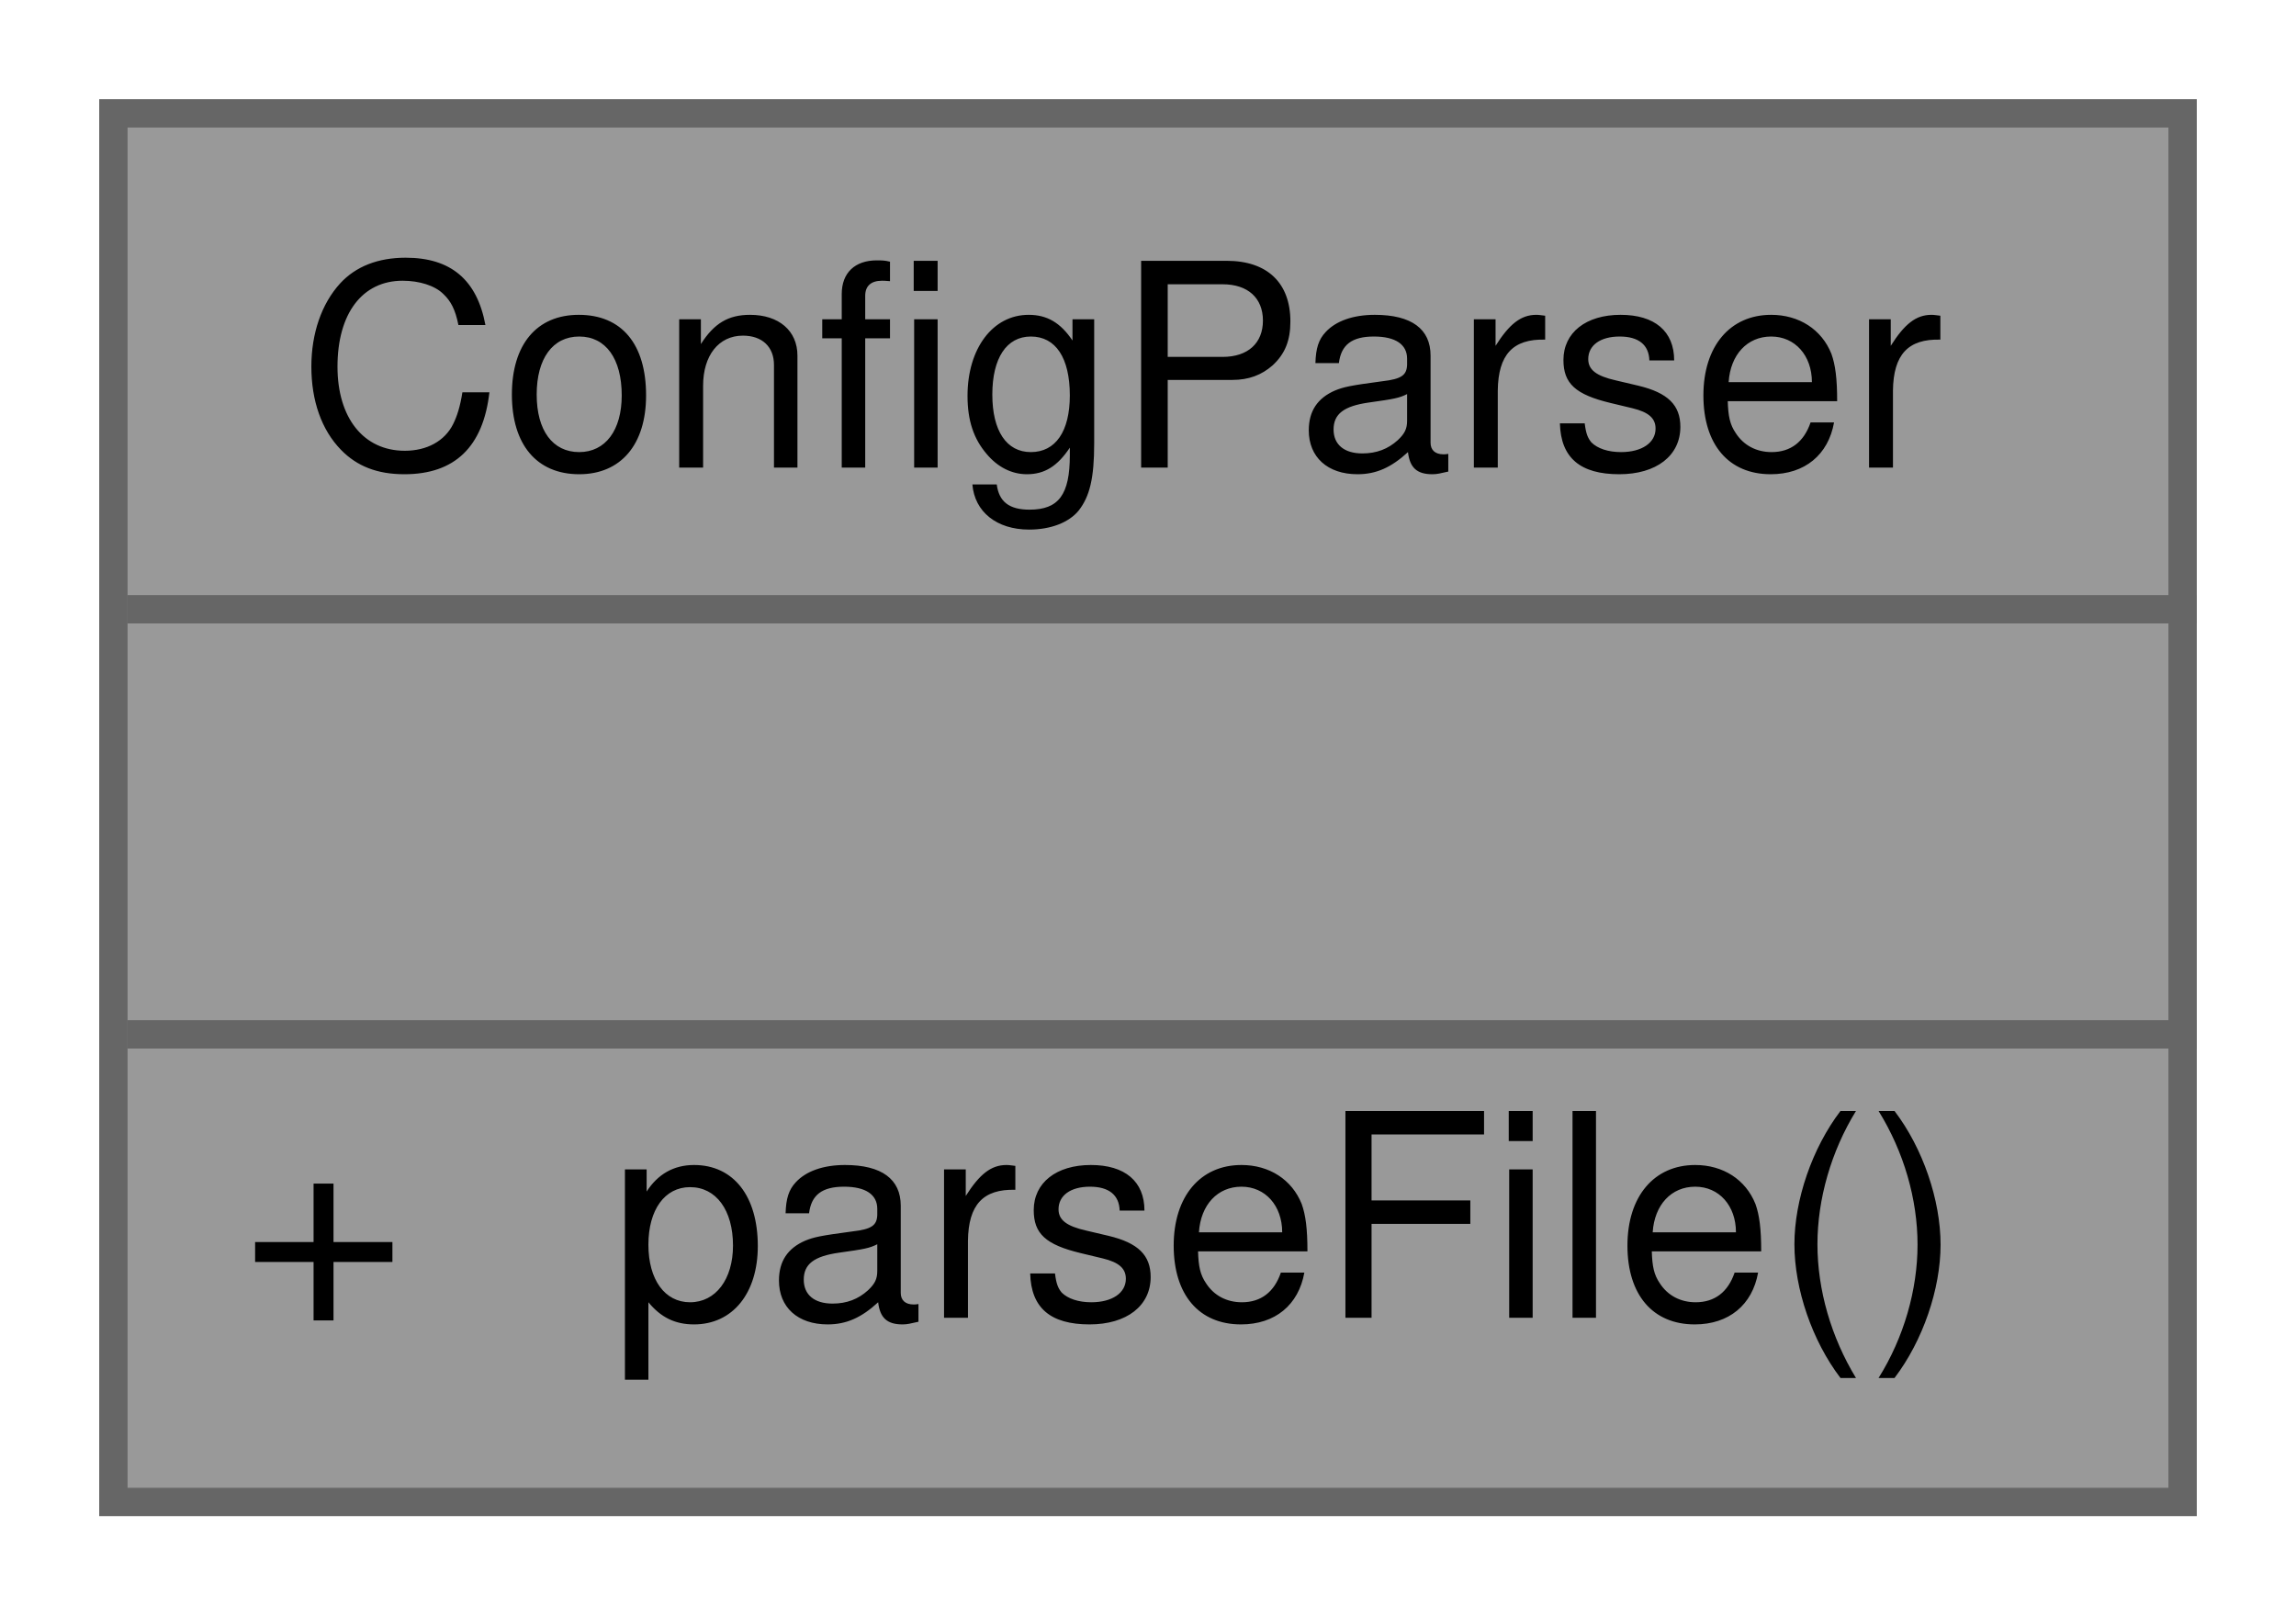
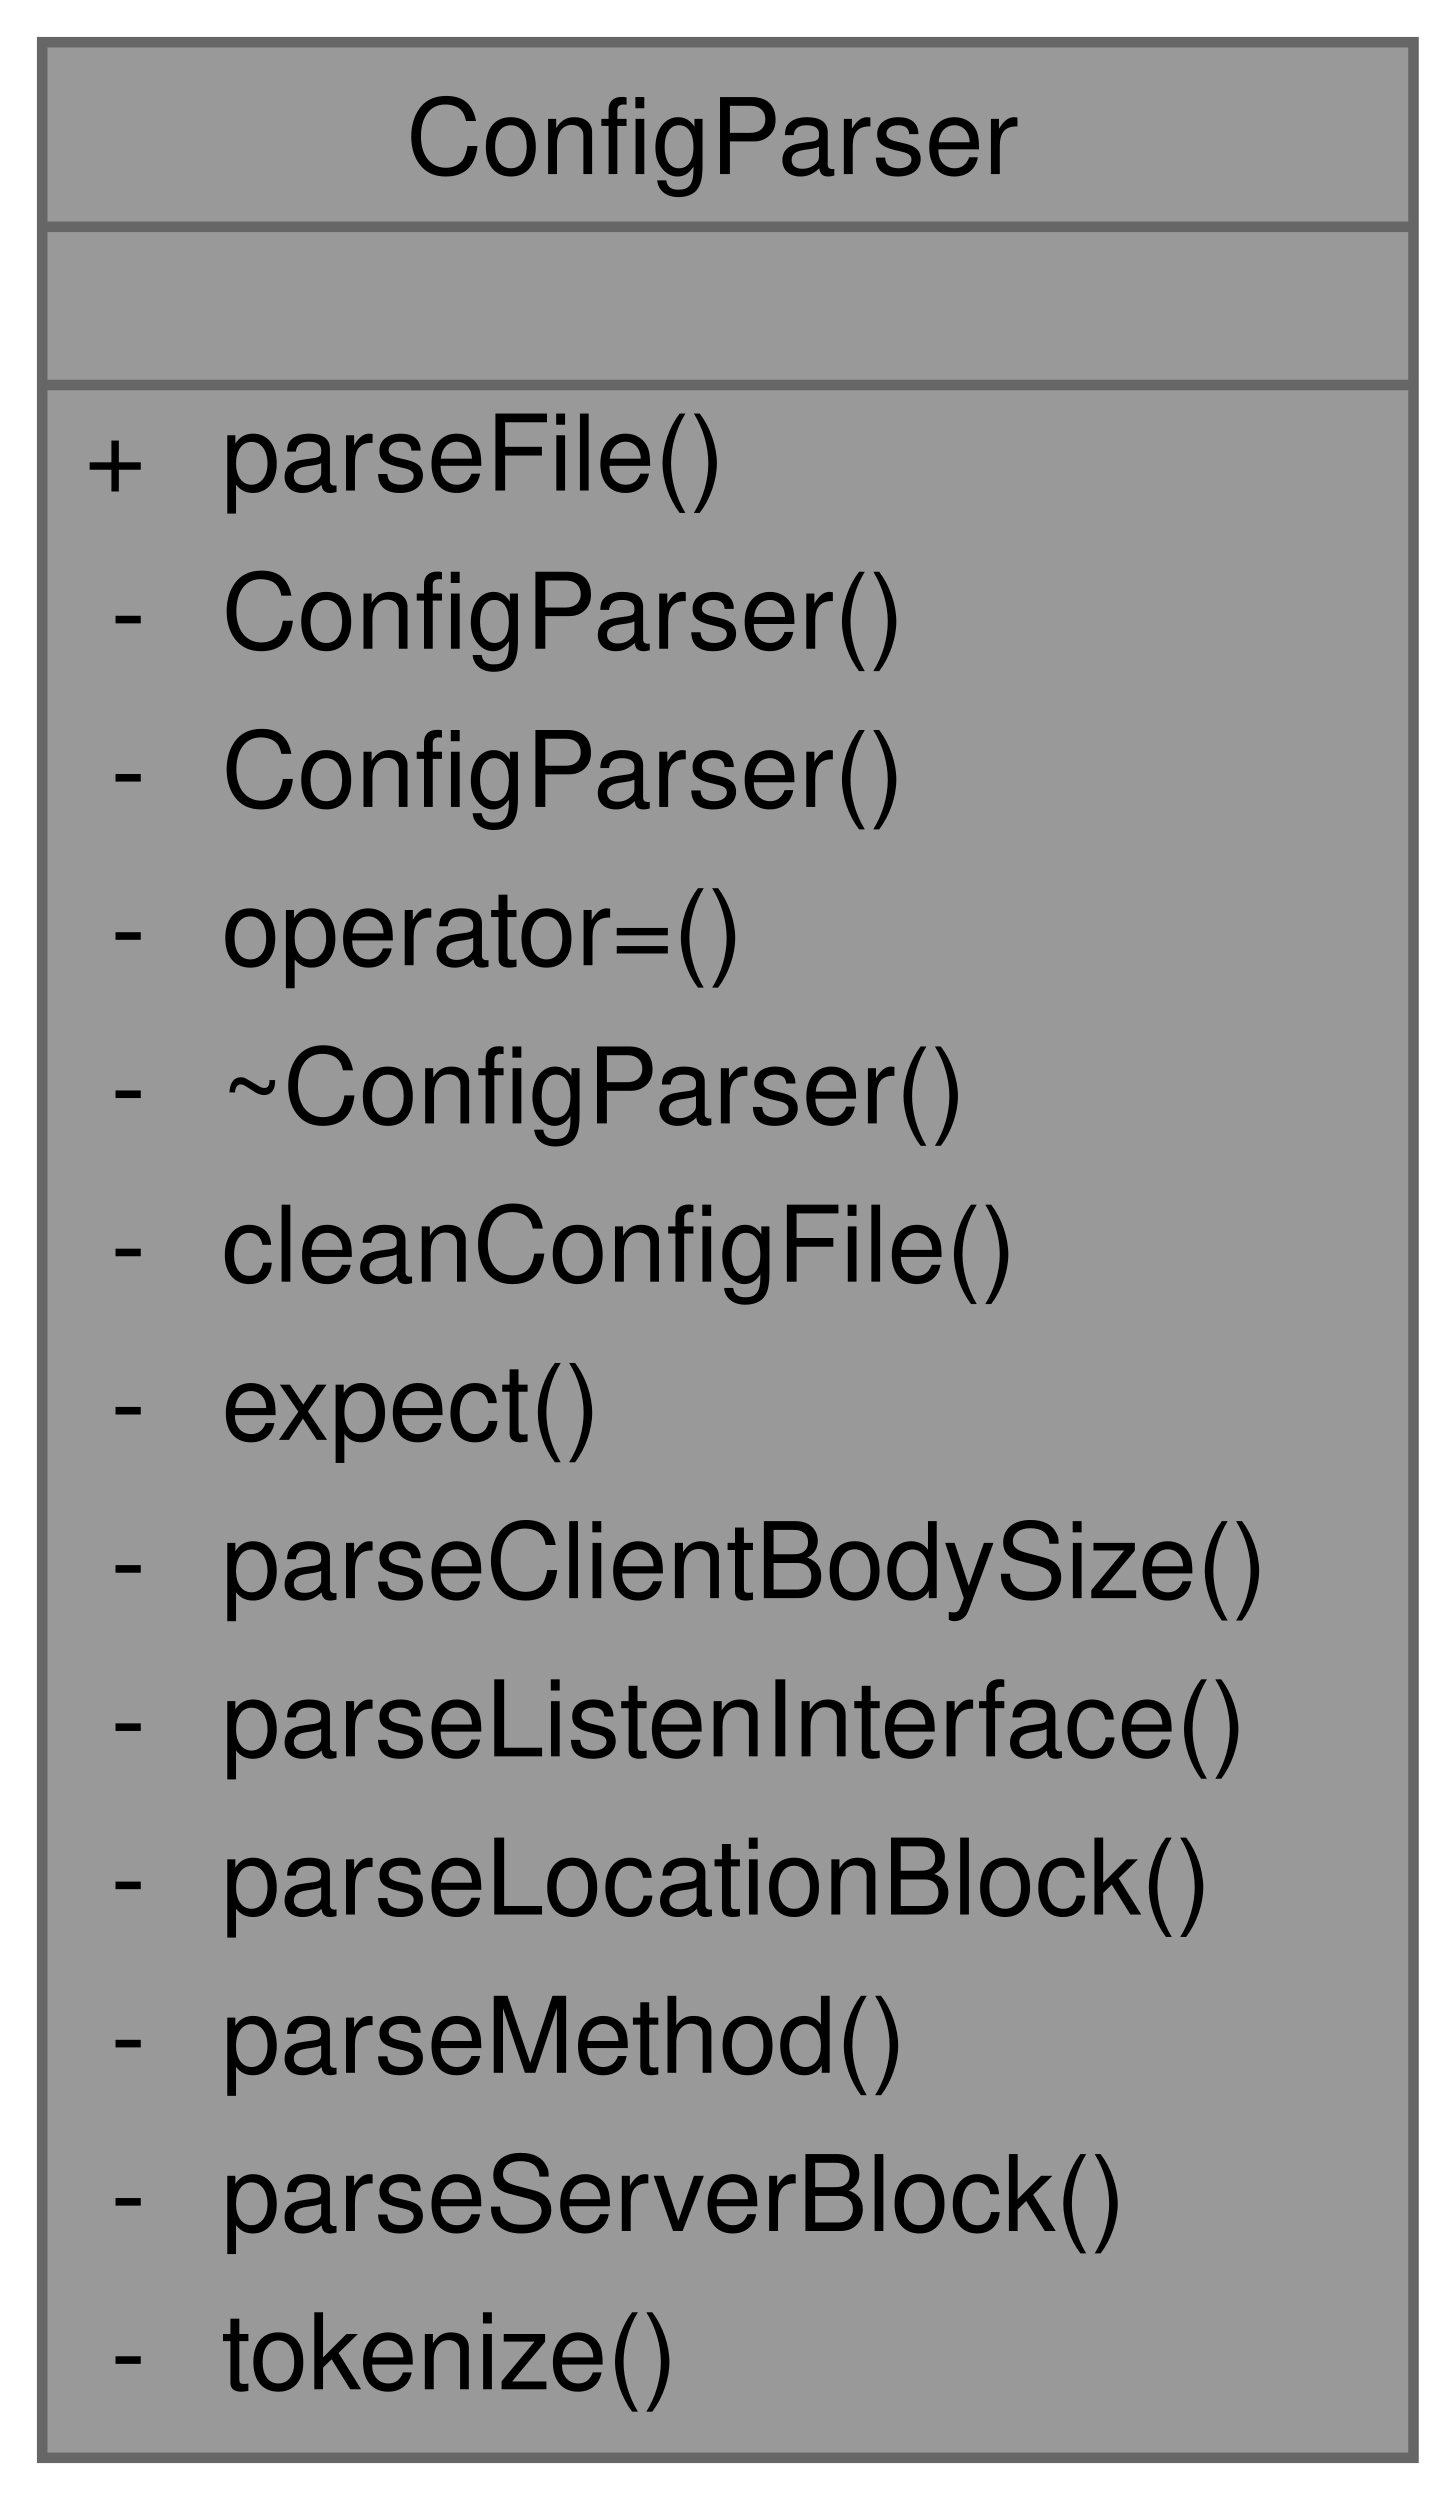
- <svg xmlns="http://www.w3.org/2000/svg" xmlns:xlink="http://www.w3.org/1999/xlink" width="81pt" height="57pt" viewBox="0.00 0.00 81.00 57.00">
-   <g id="graph0" class="graph" transform="scale(1 1) rotate(0) translate(4 53)">
+ <svg xmlns="http://www.w3.org/2000/svg" xmlns:xlink="http://www.w3.org/1999/xlink" width="138pt" height="237pt" viewBox="0.00 0.00 138.00 237.00">
+   <g id="graph0" class="graph" transform="scale(1 1) rotate(0) translate(4 233)">
    <g id="Node000001" class="node">
      <g id="a_Node000001">
        <a xlink:title=" ">
-           <polygon fill="#999999" stroke="transparent" points="73,-49 0,-49 0,0 73,0 73,-49" />
-           <text text-anchor="start" x="6.5" y="-36.5" font-family="Helvetica,sans-Serif" font-size="10.00">ConfigParser</text>
-           <text text-anchor="start" x="35" y="-21.5" font-family="Helvetica,sans-Serif" font-size="10.00"> </text>
-           <text text-anchor="start" x="4.5" y="-6.5" font-family="Helvetica,sans-Serif" font-size="10.00">+</text>
-           <text text-anchor="start" x="17.5" y="-6.5" font-family="Helvetica,sans-Serif" font-size="10.00">parseFile()</text>
-           <polygon fill="#666666" stroke="#666666" points="0.5,-31.5 0.5,-31.5 73.5,-31.5 73.5,-31.5 0.5,-31.5" />
-           <polygon fill="#666666" stroke="#666666" points="0.5,-16.5 0.5,-16.5 73.5,-16.5 73.5,-16.5 0.5,-16.5" />
-           <polygon fill="none" stroke="#666666" points="0,0 0,-49 73,-49 73,0 0,0" />
+           <polygon fill="#999999" stroke="transparent" points="130,-229 0,-229 0,0 130,0 130,-229" />
+           <text text-anchor="start" x="34.5" y="-216.5" font-family="Helvetica,sans-Serif" font-size="10.00">ConfigParser</text>
+           <text text-anchor="start" x="63" y="-201.5" font-family="Helvetica,sans-Serif" font-size="10.00"> </text>
+           <text text-anchor="start" x="4" y="-186.5" font-family="Helvetica,sans-Serif" font-size="10.00">+</text>
+           <text text-anchor="start" x="17" y="-186.5" font-family="Helvetica,sans-Serif" font-size="10.00">parseFile()</text>
+           <text text-anchor="start" x="6.5" y="-171.5" font-family="Helvetica,sans-Serif" font-size="10.00">-</text>
+           <text text-anchor="start" x="17" y="-171.5" font-family="Helvetica,sans-Serif" font-size="10.00">ConfigParser()</text>
+           <text text-anchor="start" x="6.5" y="-156.5" font-family="Helvetica,sans-Serif" font-size="10.00">-</text>
+           <text text-anchor="start" x="17" y="-156.5" font-family="Helvetica,sans-Serif" font-size="10.00">ConfigParser()</text>
+           <text text-anchor="start" x="6.5" y="-141.5" font-family="Helvetica,sans-Serif" font-size="10.00">-</text>
+           <text text-anchor="start" x="17" y="-141.5" font-family="Helvetica,sans-Serif" font-size="10.00">operator=()</text>
+           <text text-anchor="start" x="6.5" y="-126.5" font-family="Helvetica,sans-Serif" font-size="10.00">-</text>
+           <text text-anchor="start" x="17" y="-126.5" font-family="Helvetica,sans-Serif" font-size="10.00">~ConfigParser()</text>
+           <text text-anchor="start" x="6.5" y="-111.5" font-family="Helvetica,sans-Serif" font-size="10.00">-</text>
+           <text text-anchor="start" x="17" y="-111.5" font-family="Helvetica,sans-Serif" font-size="10.00">cleanConfigFile()</text>
+           <text text-anchor="start" x="6.5" y="-96.5" font-family="Helvetica,sans-Serif" font-size="10.00">-</text>
+           <text text-anchor="start" x="17" y="-96.5" font-family="Helvetica,sans-Serif" font-size="10.00">expect()</text>
+           <text text-anchor="start" x="6.5" y="-81.5" font-family="Helvetica,sans-Serif" font-size="10.00">-</text>
+           <text text-anchor="start" x="17" y="-81.5" font-family="Helvetica,sans-Serif" font-size="10.00">parseClientBodySize()</text>
+           <text text-anchor="start" x="6.5" y="-66.5" font-family="Helvetica,sans-Serif" font-size="10.00">-</text>
+           <text text-anchor="start" x="17" y="-66.5" font-family="Helvetica,sans-Serif" font-size="10.00">parseListenInterface()</text>
+           <text text-anchor="start" x="6.5" y="-51.5" font-family="Helvetica,sans-Serif" font-size="10.00">-</text>
+           <text text-anchor="start" x="17" y="-51.5" font-family="Helvetica,sans-Serif" font-size="10.00">parseLocationBlock()</text>
+           <text text-anchor="start" x="6.5" y="-36.5" font-family="Helvetica,sans-Serif" font-size="10.00">-</text>
+           <text text-anchor="start" x="17" y="-36.5" font-family="Helvetica,sans-Serif" font-size="10.00">parseMethod()</text>
+           <text text-anchor="start" x="6.5" y="-21.5" font-family="Helvetica,sans-Serif" font-size="10.00">-</text>
+           <text text-anchor="start" x="17" y="-21.5" font-family="Helvetica,sans-Serif" font-size="10.00">parseServerBlock()</text>
+           <text text-anchor="start" x="6.5" y="-6.5" font-family="Helvetica,sans-Serif" font-size="10.00">-</text>
+           <text text-anchor="start" x="17" y="-6.5" font-family="Helvetica,sans-Serif" font-size="10.00">tokenize()</text>
+           <polygon fill="#666666" stroke="#666666" points="0,-211.5 0,-211.5 130,-211.5 130,-211.5 0,-211.5" />
+           <polygon fill="#666666" stroke="#666666" points="0,-196.5 0,-196.5 130,-196.5 130,-196.5 0,-196.5" />
+           <polygon fill="none" stroke="#666666" points="0,0 0,-229 130,-229 130,0 0,0" />
        </a>
      </g>
    </g>
  </g>
</svg>
